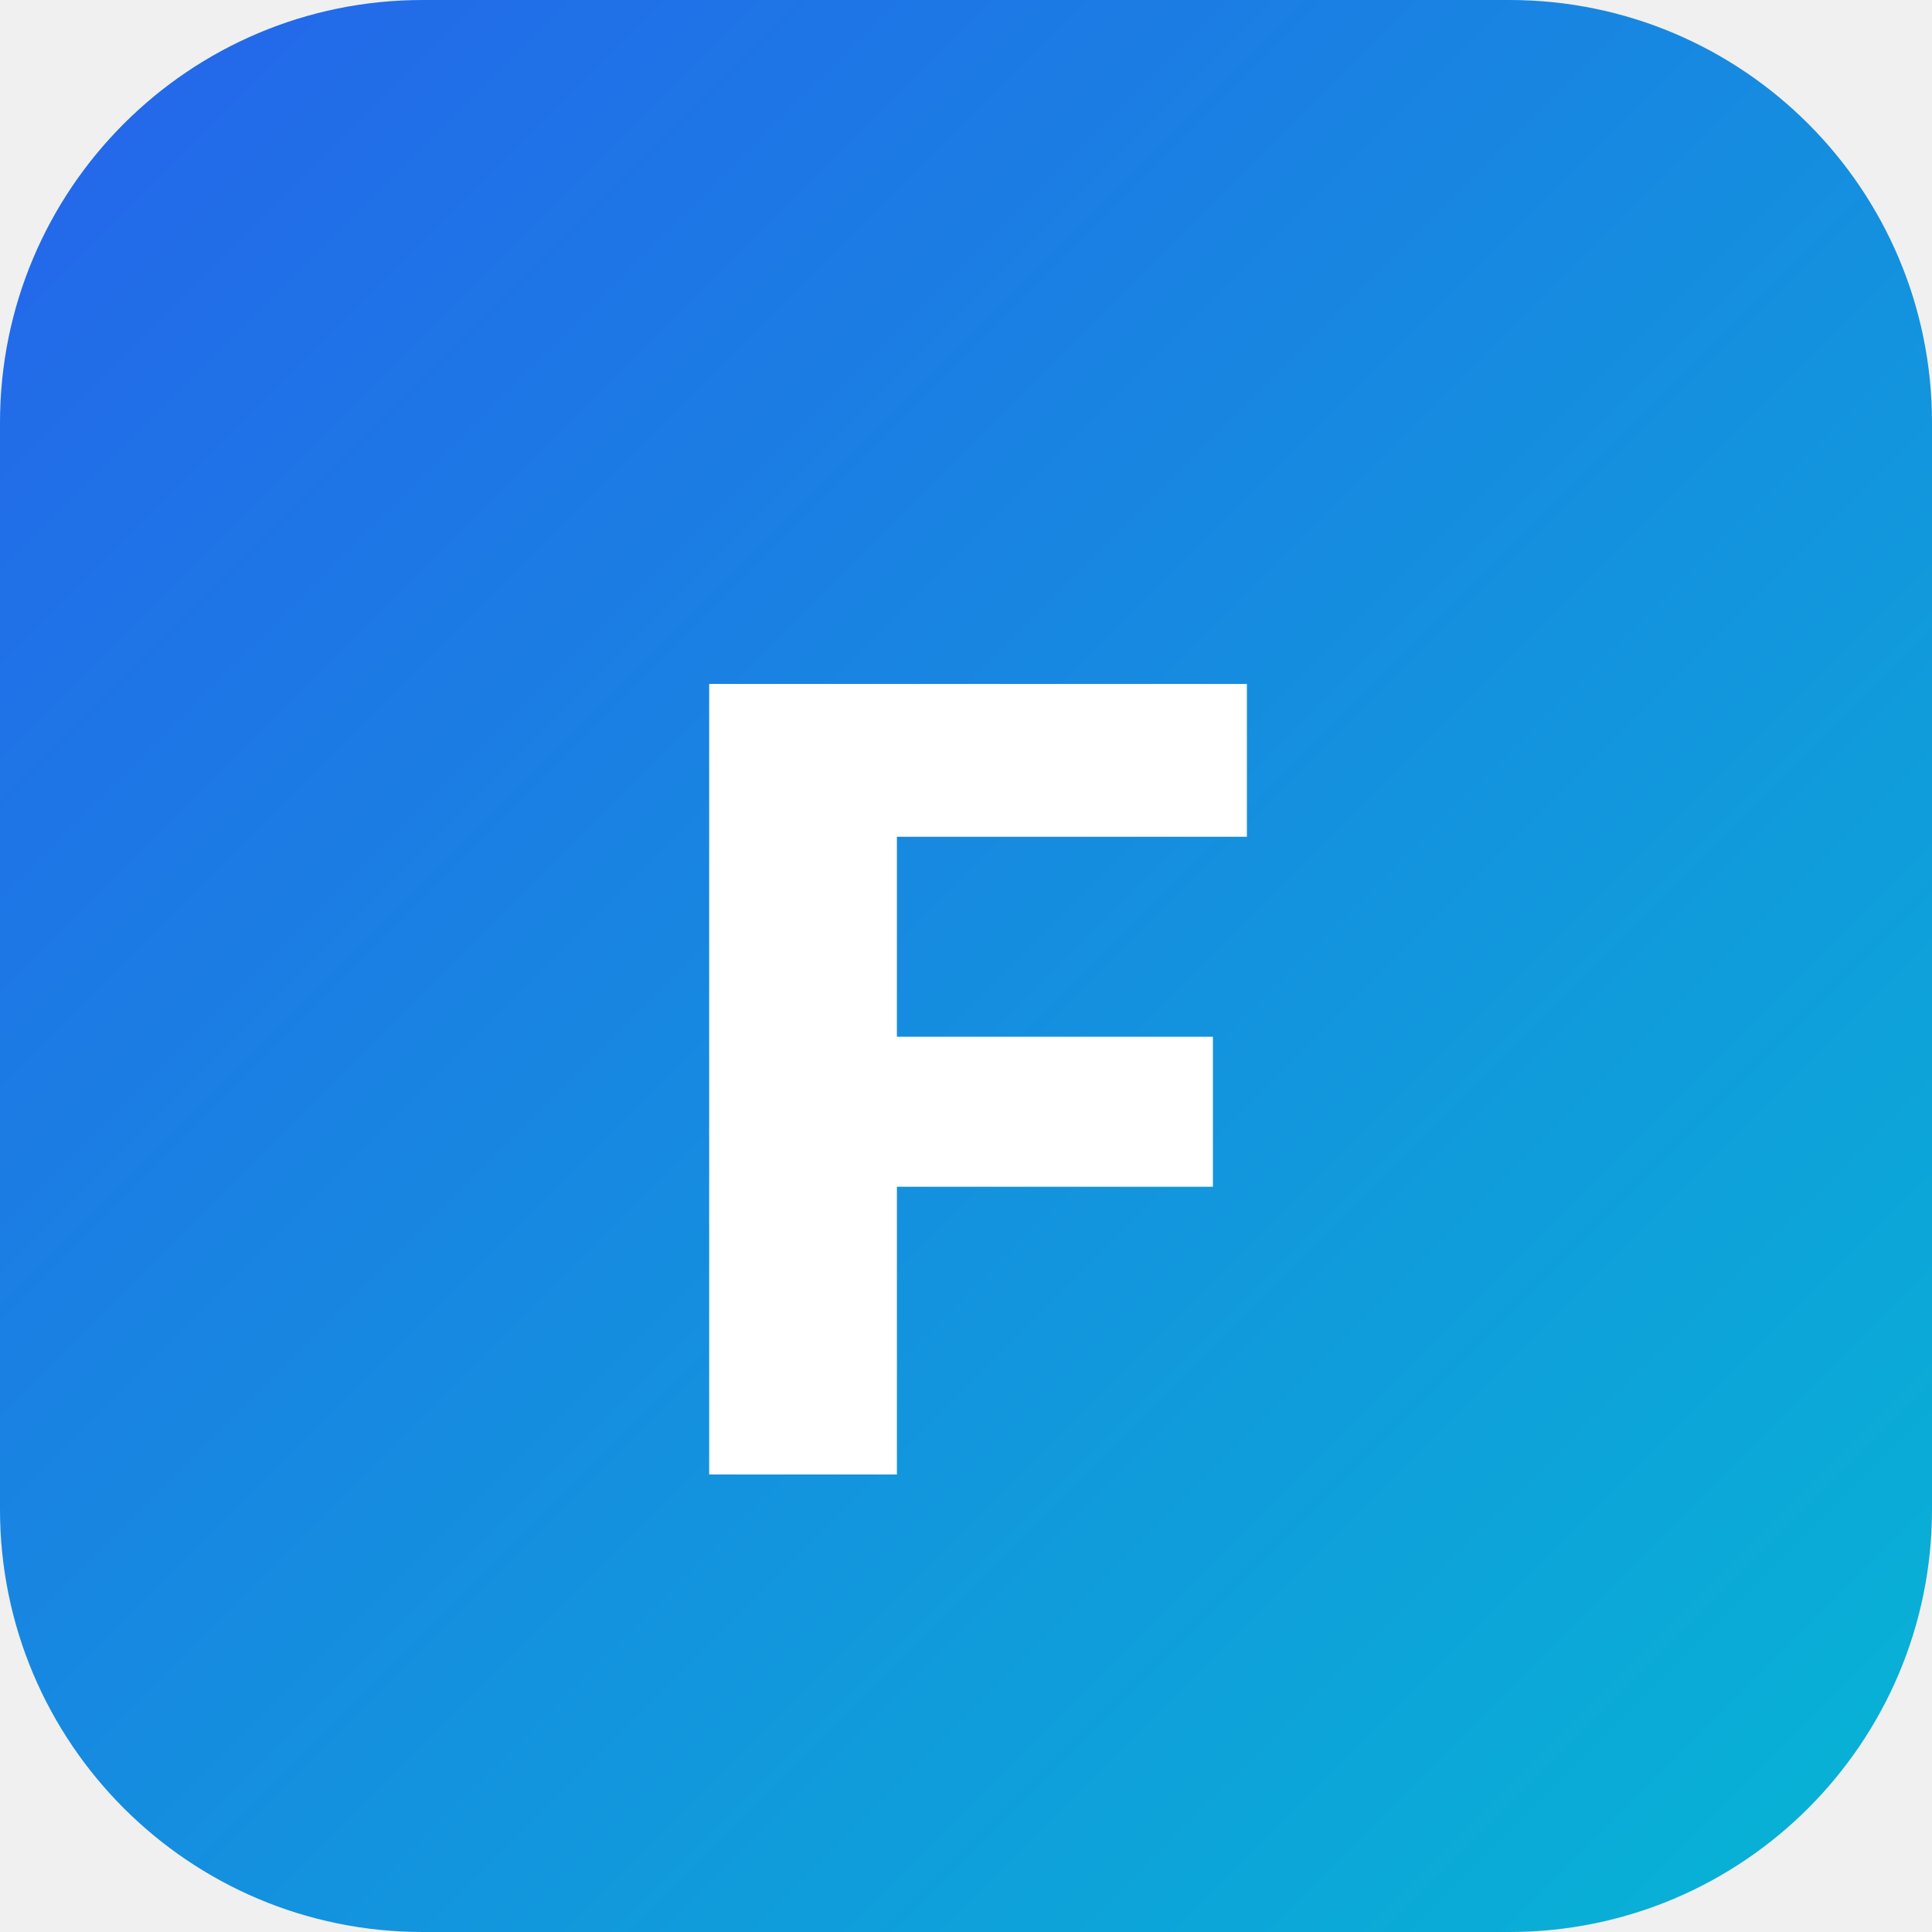
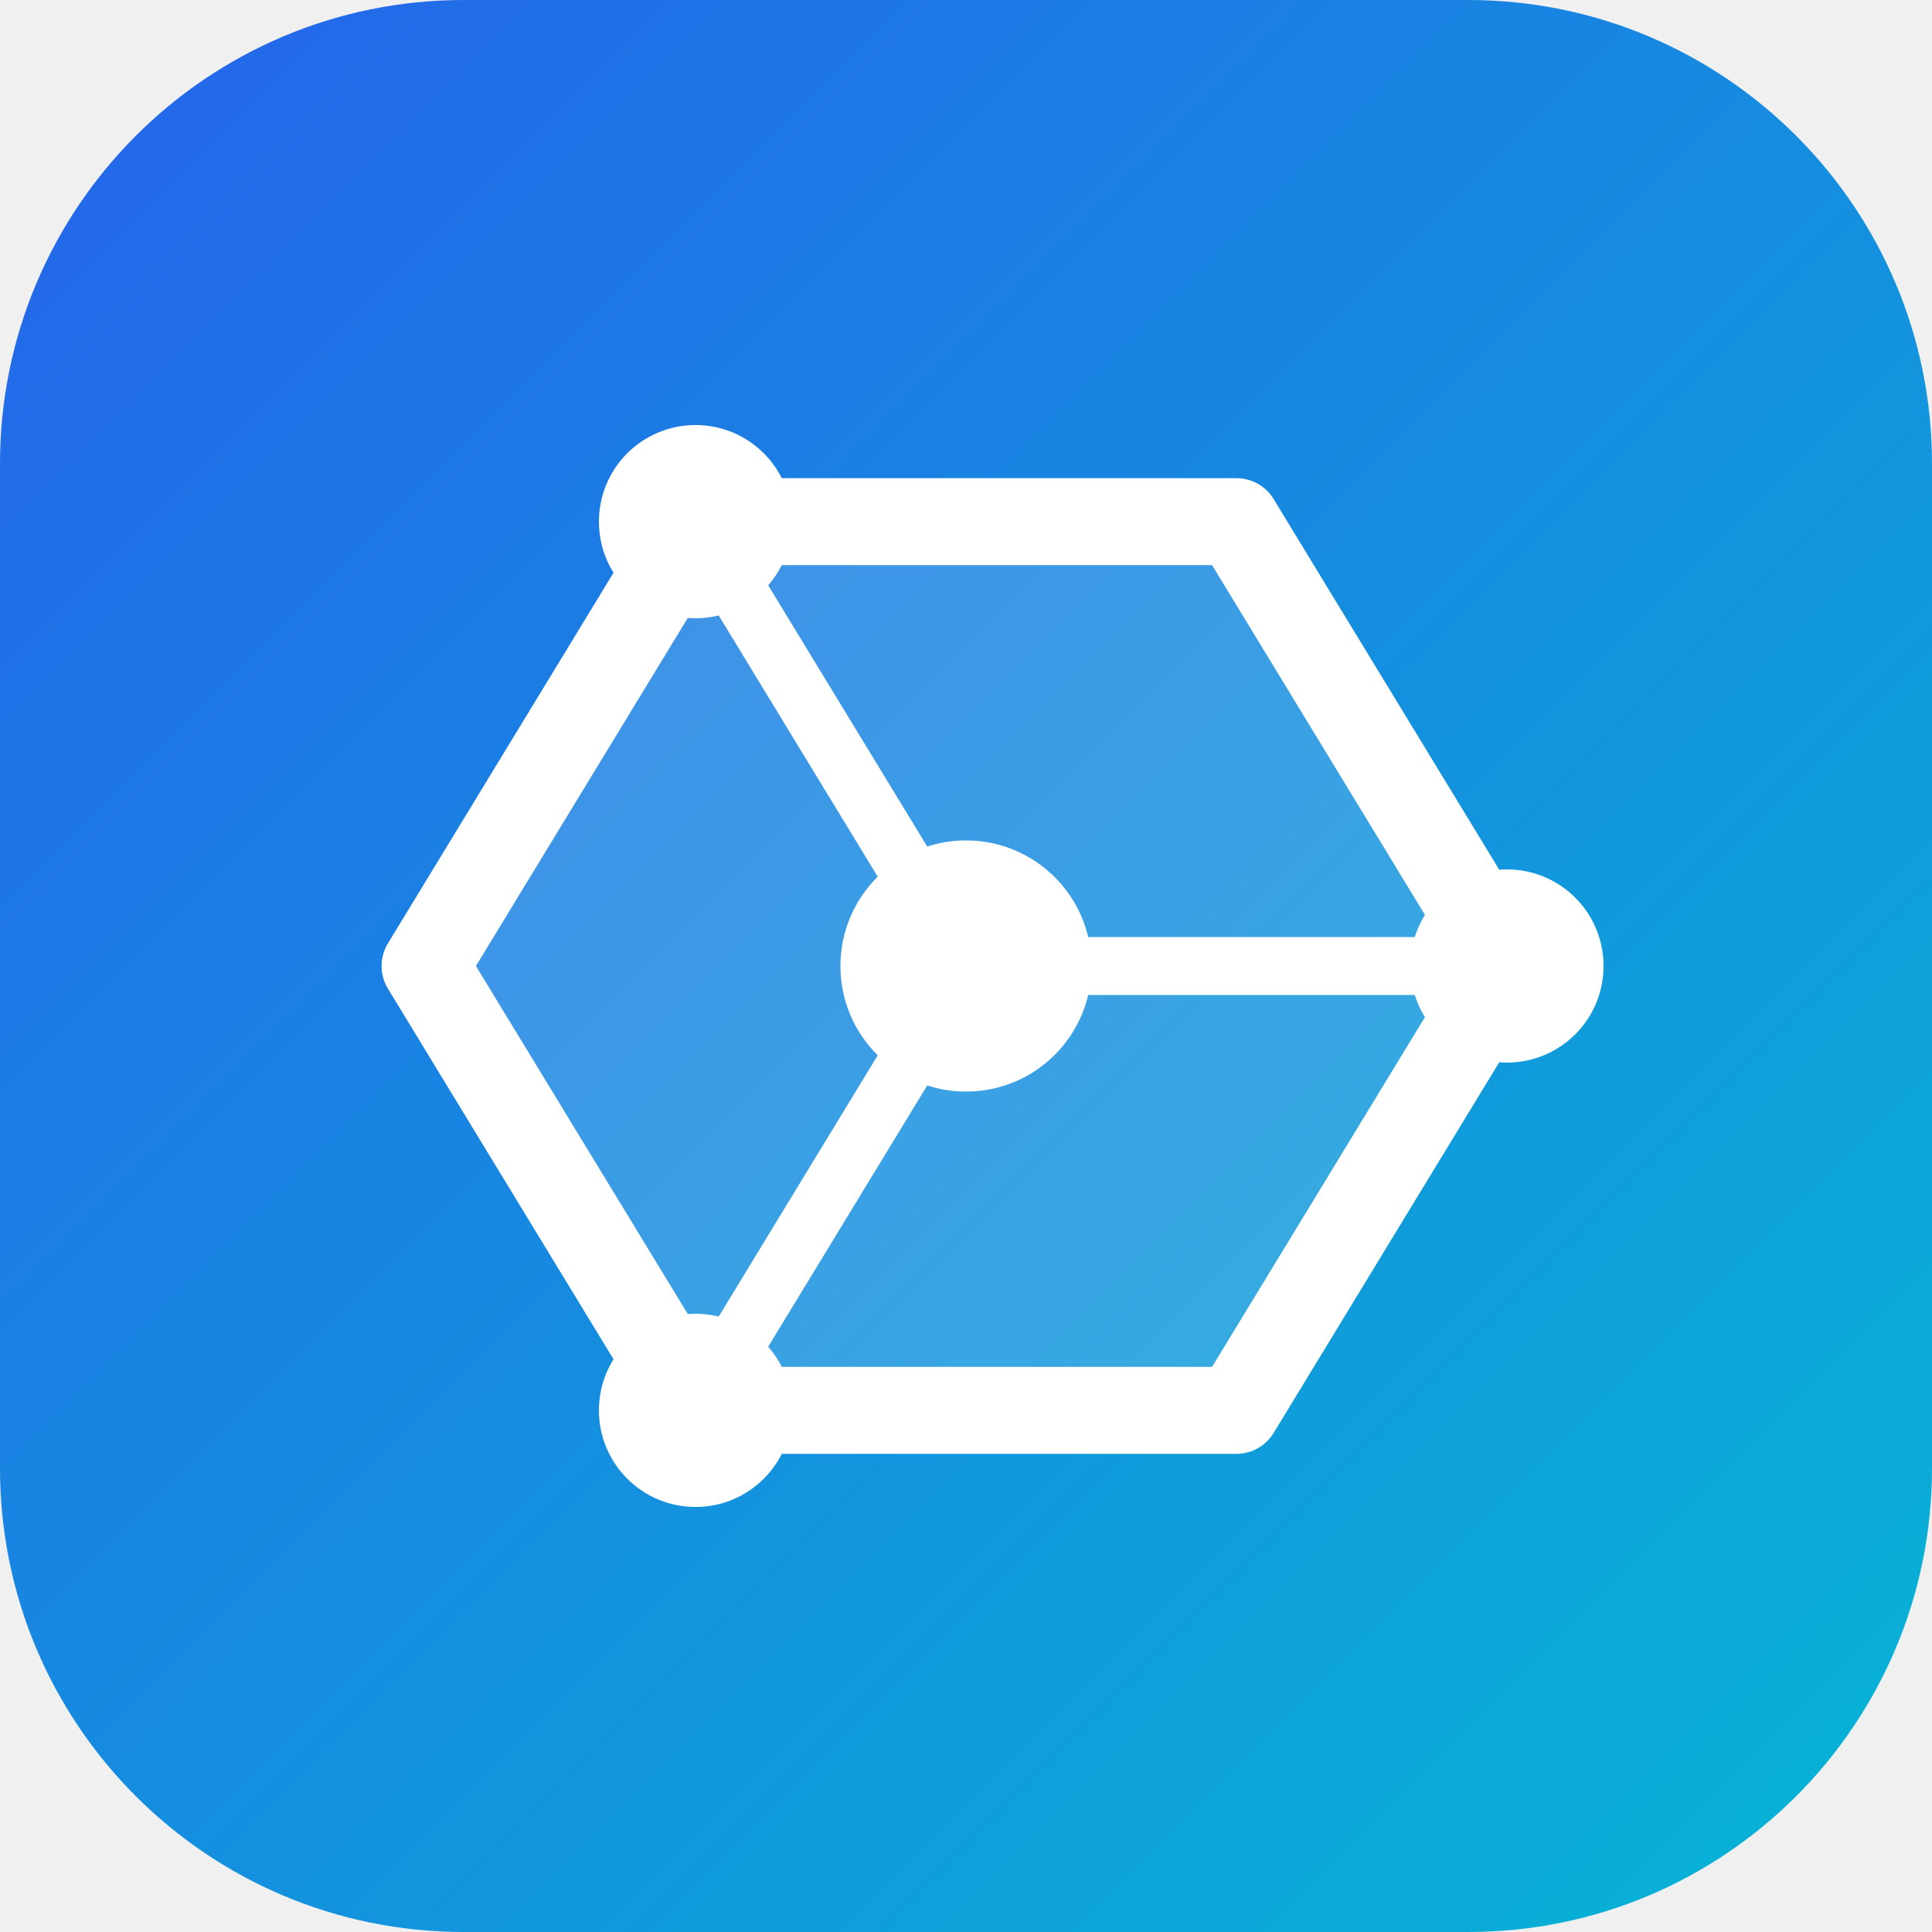
- <svg xmlns="http://www.w3.org/2000/svg" viewBox="0 0 32 32">
+ <svg xmlns="http://www.w3.org/2000/svg" viewBox="0 0 100 100" role="img" aria-label="Ferser">
  <defs>
-     <linearGradient id="g" x1="0" y1="0" x2="1" y2="1">
-       <stop offset="0%" stop-color="#2563eb" />
-       <stop offset="100%" stop-color="#06b6d4" />
+     <linearGradient id="fg" gradientUnits="userSpaceOnUse" x1="0" y1="0" x2="100" y2="100">
+       <stop offset="0" stop-color="#2563eb" />
+       <stop offset="1" stop-color="#06b6d4" />
    </linearGradient>
  </defs>
-   <rect width="32" height="32" rx="7" fill="url(#g)" />
-   <text x="50%" y="55%" text-anchor="middle" dominant-baseline="middle" font-family="Inter, system-ui, sans-serif" font-weight="800" font-size="18" fill="#fff">F</text>
+   <rect width="100" height="100" rx="24" fill="url(#fg)" />
+   <path d="M78 50 L64 27 L36 27 L22 50 L36 73 L64 73 Z" fill="#fff" opacity="0.16" />
+   <path d="M78 50 L64 27 L36 27 L22 50 L36 73 L64 73 Z" fill="none" stroke="#fff" stroke-width="4.5" stroke-linejoin="round" />
+   <line x1="50" y1="50" x2="78" y2="50" stroke="#fff" stroke-width="3" stroke-linecap="round" />
+   <line x1="50" y1="50" x2="36" y2="27" stroke="#fff" stroke-width="3" stroke-linecap="round" />
+   <line x1="50" y1="50" x2="36" y2="73" stroke="#fff" stroke-width="3" stroke-linecap="round" />
+   <circle cx="50" cy="50" r="6.5" fill="#fff" />
+   <circle cx="78" cy="50" r="5" fill="#fff" />
+   <circle cx="36" cy="27" r="5" fill="#fff" />
+   <circle cx="36" cy="73" r="5" fill="#fff" />
</svg>
